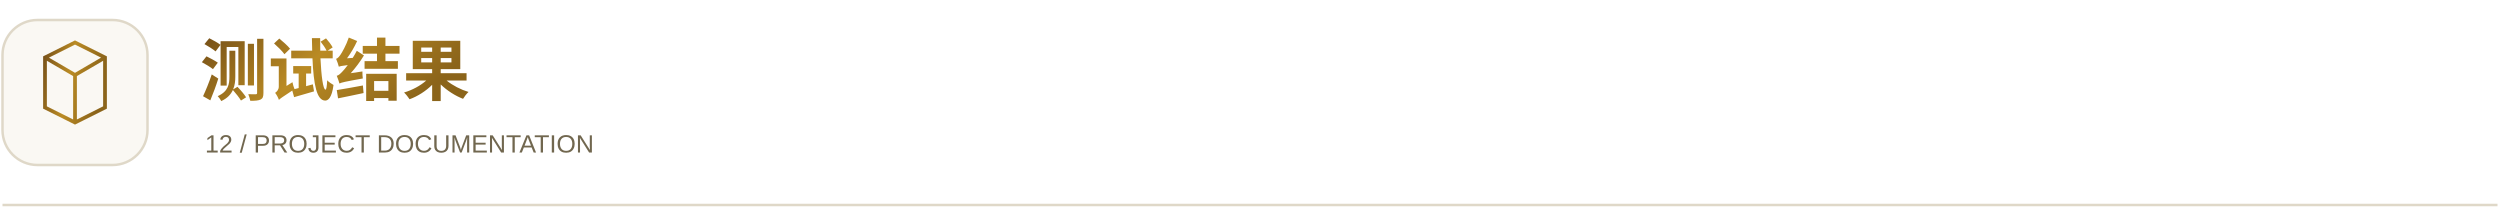
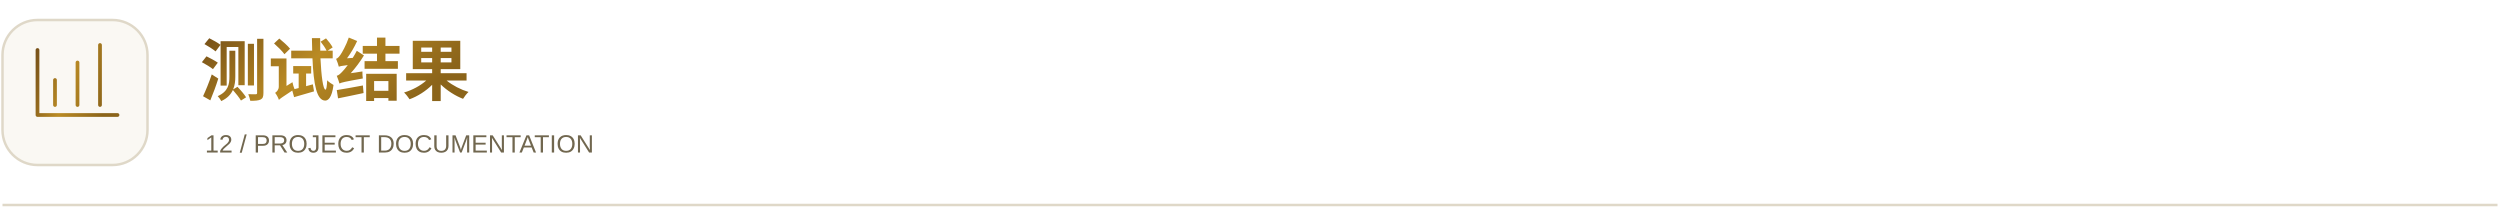
<svg xmlns="http://www.w3.org/2000/svg" width="1000" height="88" viewBox="0 0 1000 88" role="img">
  <defs>
    <linearGradient id="gold" x1="0%" y1="0%" x2="100%" y2="25%">
      <stop offset="0%" stop-color="#765018" />
      <stop offset="48%" stop-color="#BA8B24" />
      <stop offset="100%" stop-color="#8B641A" />
    </linearGradient>
    <linearGradient id="shine">
      <stop stop-color="#FFF3C8" stop-opacity="0" />
      <stop offset=".48" stop-color="#D6B960" stop-opacity=".15" />
      <stop offset=".53" stop-color="#FFF8E4" stop-opacity=".7" />
      <stop offset=".59" stop-color="#D6B960" stop-opacity=".12" />
      <stop offset="1" stop-color="#FFF3C8" stop-opacity="0" />
    </linearGradient>
    <clipPath id="hero">
      <rect x="1" y="1" width="998" height="258" rx="18" />
    </clipPath>
  </defs>
  <rect x="1" y="8" width="58" height="58" rx="14" fill="#FAF8F3" stroke="#DFD8C8" />
-   <path d="M18 23l12-6 12 6v20l-12 6-12-6z M18 23l12 7 12-7 M30 30v19" fill="none" stroke="url(#gold)" stroke-width="1.5" />
+   <path d="M15 46V20 M15 46h32 M22 42V32 M31 42V25 M40 42V18" fill="none" stroke="url(#gold)" stroke-width="1.5" stroke-linejoin="round" stroke-linecap="round" />
  <text x="80" y="38" font-family="Segoe UI,Microsoft YaHei,Arial,sans-serif" font-size="27" font-weight="700" fill="url(#gold)">测试结果</text>
  <text x="82" y="61" font-family="Segoe UI,Microsoft YaHei,Arial,sans-serif" font-size="10" font-weight="400" fill="#71674F">12 / PROJECT DOCUMENTATION</text>
  <path d="M1 82H999" stroke="#DFD8C8" />
</svg>
